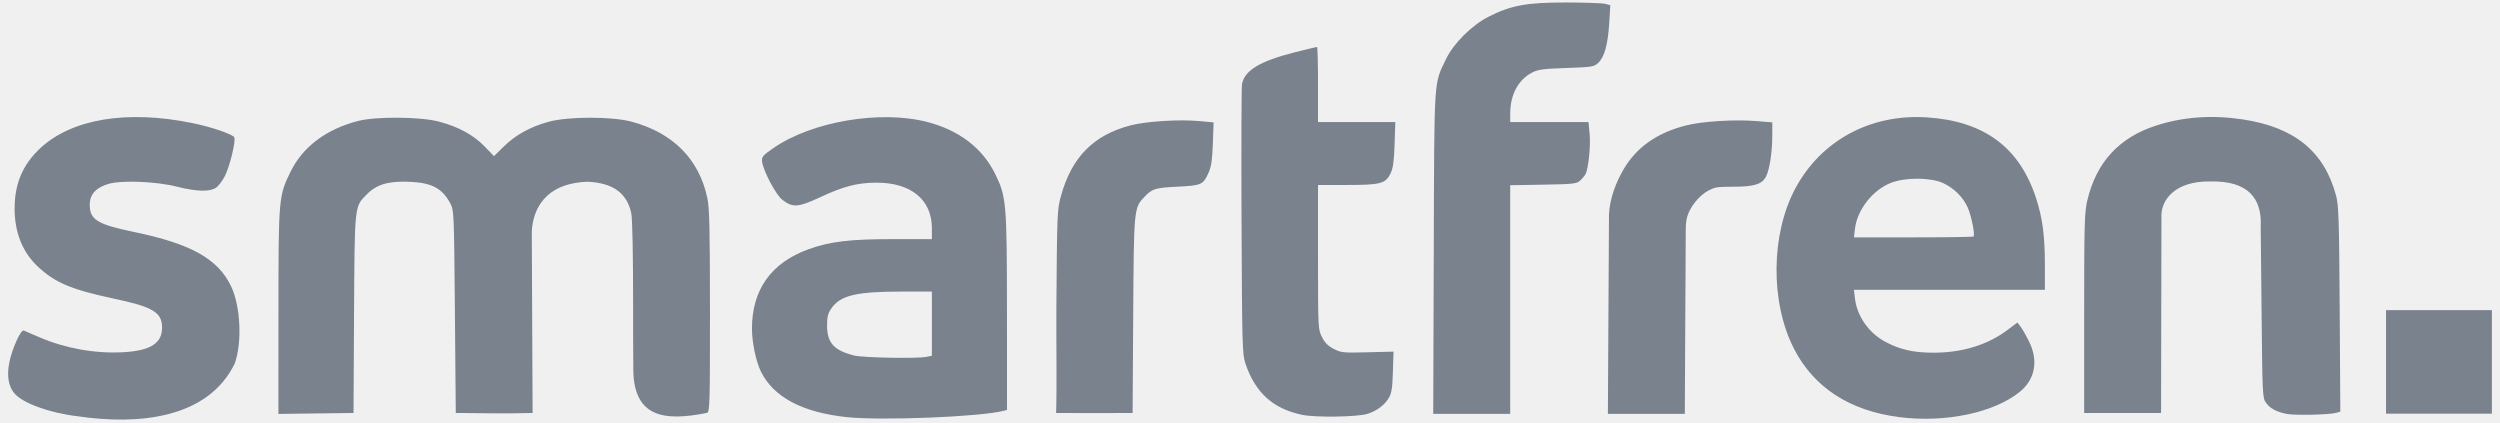
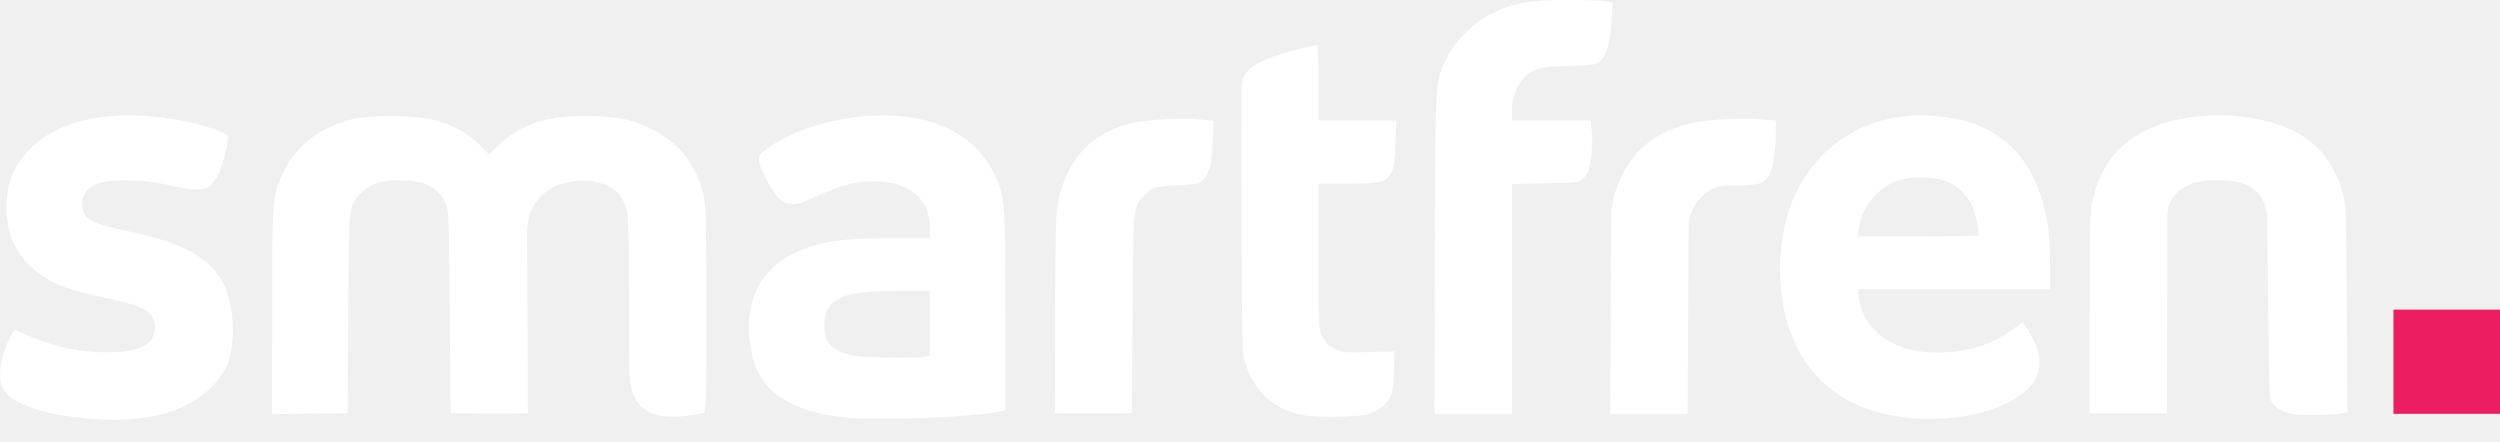
- <svg xmlns="http://www.w3.org/2000/svg" width="154" height="26" viewBox="0 0 154 26" fill="none">
-   <g clip-path="url(#clip0_1598_1223)">
-     <path d="M52.184 25.698C49.426 25.411 47.632 24.457 46.863 22.869C46.566 22.256 46.323 21.085 46.321 20.261C46.314 17.85 47.502 16.182 49.817 15.349C51.13 14.876 52.356 14.73 55.002 14.73H57.404V14.052C57.404 12.295 56.1 11.235 53.959 11.253C52.785 11.262 51.972 11.475 50.5 12.159C49.165 12.78 48.838 12.801 48.193 12.309C47.795 12.006 47.002 10.504 46.944 9.945C46.914 9.66 46.987 9.574 47.651 9.116C50.016 7.481 54.229 6.767 57.118 7.513C59.062 8.014 60.509 9.115 61.286 10.682C61.996 12.116 62.024 12.445 62.029 19.266L62.032 25.254L61.79 25.314C60.313 25.68 54.315 25.919 52.184 25.698ZM57.068 21.982L57.404 21.914V19.937V17.959L55.548 17.96C52.718 17.961 51.75 18.198 51.193 19.024C51.003 19.306 50.947 19.54 50.947 20.047C50.948 21.121 51.371 21.59 52.615 21.898C53.18 22.037 56.478 22.099 57.068 21.982ZM116.987 25.693C113.945 25.303 111.747 23.878 110.518 21.499C109.04 18.636 109.077 14.408 110.606 11.582C112.198 8.636 115.239 7.004 118.708 7.231C122.237 7.463 124.42 9.088 125.431 12.237C125.826 13.467 125.964 14.532 125.964 16.352V17.851H120.083H114.202L114.264 18.377C114.396 19.485 115.112 20.508 116.143 21.058C117.046 21.539 117.875 21.726 119.104 21.726C120.885 21.726 122.45 21.242 123.685 20.309L124.272 19.866L124.468 20.123C124.576 20.265 124.812 20.677 124.991 21.04C125.576 22.22 125.364 23.37 124.42 24.136C122.827 25.429 119.826 26.058 116.987 25.693ZM121.57 14.567C121.671 14.467 121.437 13.294 121.218 12.797C120.93 12.144 120.349 11.568 119.679 11.27C118.892 10.921 117.344 10.92 116.468 11.269C115.348 11.715 114.403 12.926 114.265 14.093L114.202 14.622H117.859C119.87 14.622 121.54 14.598 121.57 14.567ZM4.774 25.641C3.033 25.433 1.397 24.837 0.878 24.22C0.514 23.787 0.41 23.122 0.579 22.304C0.753 21.458 1.287 20.285 1.463 20.361C1.538 20.393 1.987 20.585 2.46 20.788C4.043 21.466 5.876 21.791 7.586 21.697C9.286 21.604 10.006 21.136 9.984 20.141C9.963 19.23 9.401 18.901 6.988 18.389C4.39 17.838 3.373 17.406 2.314 16.406C1.381 15.524 0.9 14.312 0.9 12.847C0.9 11.314 1.396 10.145 2.476 9.134C4.416 7.32 7.831 6.756 11.866 7.584C13.027 7.822 14.363 8.28 14.433 8.464C14.527 8.708 14.166 10.204 13.865 10.818C13.716 11.123 13.462 11.46 13.301 11.567C12.914 11.824 12.096 11.802 10.909 11.501C9.631 11.176 7.505 11.089 6.687 11.327C5.908 11.553 5.528 11.976 5.528 12.616C5.528 13.531 6.004 13.824 8.245 14.287C11.784 15.018 13.45 15.956 14.251 17.669C14.811 18.865 14.928 21.073 14.459 22.396C12.798 25.803 8.505 26.193 4.774 25.641ZM80.211 25.554C78.409 25.176 77.316 24.183 76.711 22.372C76.528 21.822 76.511 21.195 76.478 13.654C76.459 9.185 76.472 5.372 76.507 5.181C76.662 4.338 77.62 3.761 79.758 3.222C80.48 3.04 81.097 2.891 81.13 2.891C81.163 2.891 81.19 3.932 81.19 5.205V7.519H83.571H85.951L85.906 8.891C85.871 9.941 85.813 10.361 85.659 10.68C85.354 11.313 85.05 11.394 82.969 11.394H81.19V15.837C81.19 20.232 81.193 20.287 81.432 20.761C81.608 21.11 81.807 21.31 82.159 21.492C82.615 21.727 82.737 21.739 84.241 21.701L85.84 21.66L85.802 22.904C85.771 23.919 85.724 24.217 85.543 24.524C85.29 24.956 84.779 25.331 84.216 25.499C83.581 25.689 81.023 25.724 80.211 25.554ZM39.012 22.575C39 21.728 39 20.577 39 18.997C39 15.61 38.958 13.468 38.885 13.127C38.618 11.884 37.743 11.259 36.184 11.195C33.544 11.293 32.819 12.925 32.758 14.283L32.808 25.439C31.23 25.481 29.653 25.459 28.076 25.439L28.022 19.197C27.969 13.063 27.964 12.947 27.736 12.524C27.24 11.602 26.606 11.262 25.266 11.2C23.949 11.138 23.218 11.348 22.604 11.964C21.828 12.743 21.847 12.562 21.809 19.358L21.776 25.439C20.234 25.459 18.693 25.478 17.151 25.497L17.153 19.226C17.155 12.181 17.165 12.066 17.901 10.573C18.658 9.038 20.087 7.963 22.049 7.453C23.157 7.164 25.926 7.189 27.069 7.498C28.256 7.818 29.165 8.315 29.843 9.013L30.43 9.618L31.032 9.026C31.758 8.311 32.672 7.807 33.8 7.5C35.017 7.168 37.711 7.169 38.929 7.501C41.47 8.193 43.066 9.809 43.573 12.204C43.702 12.815 43.732 14.103 43.734 19.158C43.735 24.908 43.722 25.367 43.552 25.433C40.931 25.962 38.953 25.75 39.012 22.575ZM140.842 25.494C140.202 25.358 139.85 25.166 139.588 24.813C139.368 24.516 139.362 24.38 139.309 18.732C139.293 16.948 139.276 15.759 139.26 13.976C139.357 12.184 138.443 11.13 136.175 11.178C133.95 11.132 133.074 12.359 133.144 13.412L133.121 25.439H130.753H128.385V19.304C128.385 13.793 128.405 13.086 128.577 12.351C129.129 10.004 130.537 8.468 132.81 7.737C134.498 7.194 136.253 7.069 138.158 7.356C141.344 7.837 143.176 9.333 143.901 12.049C144.063 12.654 144.09 13.515 144.125 19.048L144.164 25.357L143.916 25.429C143.493 25.551 141.325 25.597 140.842 25.494ZM65.057 25.439C65.108 23.768 65.061 20.902 65.072 19.072C65.112 13.175 65.122 12.923 65.349 12.093C66.009 9.688 67.349 8.324 69.64 7.724C70.612 7.469 72.662 7.343 73.916 7.461L74.758 7.54L74.712 8.848C74.676 9.857 74.615 10.267 74.447 10.64C74.113 11.383 74.017 11.426 72.544 11.499C71.16 11.568 70.978 11.623 70.512 12.112C69.844 12.815 69.846 12.791 69.805 19.439L69.769 25.439C68.163 25.456 66.567 25.444 65.057 25.439ZM88.319 15.564C88.355 4.57 88.313 5.24 89.068 3.652C89.53 2.679 90.67 1.545 91.713 1.02C93.093 0.325 94.056 0.15 96.473 0.153C97.628 0.154 98.713 0.193 98.884 0.238L99.196 0.32L99.129 1.417C99.048 2.735 98.835 3.512 98.458 3.866C98.193 4.115 98.092 4.132 96.492 4.188C95.044 4.238 94.742 4.279 94.361 4.479C93.517 4.921 93.029 5.844 93.029 7V7.519H95.44H97.851L97.921 8.246C97.992 8.976 97.847 10.394 97.666 10.731C97.613 10.83 97.463 11.008 97.333 11.126C97.118 11.321 96.914 11.343 95.063 11.375L93.029 11.41V18.452V25.493H88.287L88.319 15.564ZM99.081 19.116L99.113 13.221C99.153 12.24 99.541 11.251 99.996 10.458C100.797 9.077 102.057 8.189 103.846 7.73C104.854 7.471 106.873 7.347 108.232 7.46L109.174 7.538L109.172 8.363C109.171 9.371 109.005 10.453 108.785 10.878C108.539 11.353 108.059 11.501 106.767 11.501C106.241 11.501 105.945 11.509 105.71 11.553C105.047 11.707 104.449 12.293 104.117 12.908C103.881 13.341 103.844 13.712 103.842 14.177L103.815 19.431L103.784 25.493H101.415H99.046L99.081 19.116Z" fill="#7A828D" />
-     <path fill-rule="evenodd" clip-rule="evenodd" d="M146.98 19.103H153.5V25.481H146.98V19.103Z" fill="#7A828D" />
+ <svg xmlns="http://www.w3.org/2000/svg" width="102" height="18" viewBox="0 0 102 18" fill="none">
+   <g clip-path="url(#clip0_5013_2701)">
+     <path d="M34.456 17.03C32.617 16.839 31.421 16.203 30.909 15.144C30.711 14.736 30.549 13.955 30.547 13.405C30.542 11.798 31.334 10.686 32.878 10.131C33.754 9.816 34.57 9.718 36.334 9.718H37.936V9.266C37.936 8.095 37.066 7.388 35.64 7.4C34.857 7.406 34.315 7.548 33.334 8.004C32.443 8.418 32.225 8.432 31.795 8.104C31.53 7.902 31.001 6.901 30.962 6.528C30.943 6.338 30.991 6.281 31.434 5.975C33.01 4.885 35.819 4.41 37.745 4.907C39.041 5.241 40.006 5.974 40.524 7.02C40.997 7.975 41.016 8.195 41.019 12.742L41.022 16.734L40.86 16.774C39.875 17.018 35.877 17.178 34.456 17.03ZM37.712 14.553L37.936 14.508V13.189V11.871L36.699 11.871C34.812 11.872 34.166 12.03 33.795 12.581C33.669 12.769 33.631 12.925 33.631 13.263C33.632 13.979 33.914 14.292 34.743 14.497C35.12 14.59 37.319 14.631 37.712 14.553ZM77.658 17.027C75.63 16.767 74.165 15.817 73.346 14.23C72.36 12.322 72.385 9.504 73.404 7.619C74.466 5.656 76.493 4.567 78.805 4.719C81.158 4.874 82.613 5.957 83.287 8.056C83.55 8.876 83.642 9.586 83.642 10.8V11.799H79.722H75.801L75.843 12.149C75.93 12.889 76.408 13.57 77.095 13.936C77.697 14.257 78.25 14.382 79.069 14.382C80.256 14.382 81.3 14.059 82.123 13.438L82.514 13.142L82.645 13.314C82.718 13.408 82.874 13.683 82.994 13.925C83.384 14.711 83.243 15.478 82.613 15.989C81.551 16.851 79.551 17.27 77.658 17.027ZM80.713 9.61C80.78 9.543 80.625 8.761 80.478 8.429C80.286 7.994 79.899 7.61 79.453 7.412C78.928 7.179 77.896 7.178 77.312 7.411C76.565 7.708 75.935 8.516 75.843 9.293L75.801 9.646H78.239C79.58 9.646 80.693 9.63 80.713 9.61ZM2.849 16.992C1.689 16.854 0.598 16.456 0.252 16.044C0.009 15.756 -0.06 15.313 0.052 14.767C0.169 14.204 0.525 13.422 0.642 13.472C0.692 13.493 0.991 13.622 1.307 13.757C2.362 14.209 3.584 14.426 4.724 14.363C5.857 14.3 6.337 13.989 6.322 13.325C6.309 12.718 5.934 12.499 4.326 12.158C2.593 11.79 1.915 11.502 1.209 10.835C0.587 10.248 0.266 9.44 0.266 8.463C0.266 7.441 0.597 6.661 1.317 5.988C2.611 4.778 4.888 4.402 7.577 4.954C8.351 5.113 9.242 5.418 9.289 5.541C9.351 5.703 9.111 6.7 8.91 7.11C8.811 7.313 8.641 7.538 8.534 7.61C8.276 7.781 7.731 7.766 6.939 7.565C6.087 7.349 4.67 7.291 4.125 7.449C3.606 7.6 3.352 7.882 3.352 8.309C3.352 8.919 3.669 9.114 5.163 9.423C7.523 9.91 8.633 10.535 9.168 11.677C9.541 12.475 9.619 13.947 9.306 14.829C8.199 17.1 5.336 17.36 2.849 16.992ZM53.141 16.934C51.939 16.682 51.21 16.02 50.807 14.813C50.685 14.446 50.674 14.028 50.652 9.001C50.639 6.021 50.648 3.479 50.671 3.352C50.775 2.79 51.413 2.405 52.839 2.046C53.32 1.925 53.731 1.825 53.753 1.825C53.775 1.825 53.793 2.52 53.793 3.368V4.911H55.38H56.968L56.937 5.826C56.914 6.526 56.875 6.806 56.773 7.018C56.569 7.44 56.367 7.494 54.98 7.494H53.793V10.456C53.793 13.386 53.795 13.422 53.955 13.739C54.072 13.971 54.205 14.105 54.439 14.226C54.743 14.383 54.825 14.391 55.828 14.365L56.893 14.338L56.868 15.167C56.847 15.844 56.816 16.043 56.696 16.247C56.526 16.535 56.186 16.786 55.811 16.898C55.387 17.024 53.682 17.047 53.141 16.934ZM25.675 14.948C25.666 14.383 25.667 13.616 25.667 12.563C25.667 10.305 25.639 8.877 25.59 8.649C25.412 7.821 24.829 7.404 23.789 7.362C22.03 7.427 21.546 8.515 21.505 9.42L21.538 16.858C20.487 16.886 19.435 16.871 18.384 16.858L18.348 12.696C18.313 8.607 18.309 8.529 18.157 8.247C17.827 7.633 17.404 7.406 16.511 7.365C15.633 7.324 15.145 7.464 14.736 7.874C14.219 8.393 14.232 8.273 14.206 12.803L14.184 16.858C13.156 16.87 12.129 16.883 11.101 16.896L11.102 12.715C11.104 8.019 11.11 7.942 11.601 6.947C12.105 5.923 13.058 5.207 14.366 4.867C15.105 4.674 16.951 4.691 17.712 4.896C18.504 5.11 19.11 5.441 19.562 5.907L19.953 6.31L20.354 5.915C20.839 5.439 21.448 5.103 22.2 4.898C23.011 4.677 24.807 4.677 25.619 4.898C27.313 5.36 28.377 6.437 28.715 8.034C28.802 8.442 28.821 9.3 28.822 12.67C28.824 16.503 28.815 16.81 28.701 16.853C26.954 17.206 25.635 17.065 25.675 14.948ZM93.561 16.894C93.135 16.803 92.9 16.675 92.725 16.44C92.579 16.242 92.575 16.151 92.54 12.386C92.528 11.197 92.517 10.405 92.506 9.215C92.571 8.021 91.962 7.318 90.45 7.35C88.967 7.319 88.383 8.138 88.429 8.839L88.414 16.858H86.835H85.257V12.768C85.257 9.093 85.27 8.622 85.385 8.132C85.752 6.567 86.691 5.544 88.207 5.056C89.332 4.694 90.502 4.611 91.772 4.802C93.896 5.123 95.117 6.12 95.601 7.931C95.708 8.334 95.727 8.908 95.75 12.597L95.776 16.803L95.611 16.851C95.329 16.932 93.883 16.963 93.561 16.894ZM43.038 16.858C43.072 15.744 43.041 13.832 43.048 12.613C43.074 8.682 43.081 8.514 43.233 7.96C43.672 6.357 44.566 5.448 46.093 5.047C46.741 4.878 48.108 4.794 48.944 4.872L49.505 4.925L49.474 5.797C49.45 6.47 49.41 6.742 49.298 6.992C49.075 7.487 49.011 7.516 48.029 7.564C47.106 7.61 46.985 7.647 46.675 7.973C46.229 8.442 46.231 8.426 46.204 12.857L46.179 16.858C45.109 16.869 44.045 16.861 43.038 16.858ZM58.546 10.274C58.57 2.945 58.542 3.392 59.045 2.333C59.353 1.684 60.113 0.928 60.809 0.578C61.729 0.115 62.37 -0.002 63.982 2.75682e-05C64.752 0.001 65.475 0.027 65.589 0.057L65.797 0.111L65.752 0.843C65.698 1.721 65.557 2.239 65.305 2.475C65.129 2.642 65.061 2.653 63.995 2.69C63.029 2.724 62.828 2.751 62.574 2.884C62.011 3.179 61.686 3.794 61.686 4.565V4.911H63.293H64.9L64.948 5.395C64.995 5.882 64.898 6.827 64.778 7.052C64.742 7.118 64.642 7.237 64.555 7.315C64.412 7.445 64.276 7.46 63.042 7.482L61.686 7.505V12.199V16.893H58.525L58.546 10.274ZM65.721 12.642L65.742 8.712C65.769 8.058 66.028 7.399 66.331 6.87C66.865 5.95 67.705 5.357 68.897 5.051C69.569 4.879 70.915 4.796 71.821 4.871L72.449 4.924L72.448 5.473C72.448 6.145 72.336 6.867 72.19 7.15C72.026 7.467 71.706 7.566 70.845 7.566C70.494 7.566 70.297 7.571 70.14 7.6C69.698 7.703 69.299 8.093 69.078 8.504C68.921 8.792 68.896 9.039 68.894 9.35L68.876 12.852L68.856 16.893H67.276H65.697L65.721 12.642Z" fill="white" />
+     <path fill-rule="evenodd" clip-rule="evenodd" d="M97.653 12.633H102V16.885H97.653V12.633Z" fill="#ED1D61" />
  </g>
  <defs>
-     <clipPath id="clip0_1598_1223">
-       <rect width="153" height="25.694" fill="white" transform="translate(0.5 0.152832)" />
+     <clipPath id="clip0_5013_2701">
+       <rect width="102" height="17.13" fill="white" />
    </clipPath>
  </defs>
</svg>
